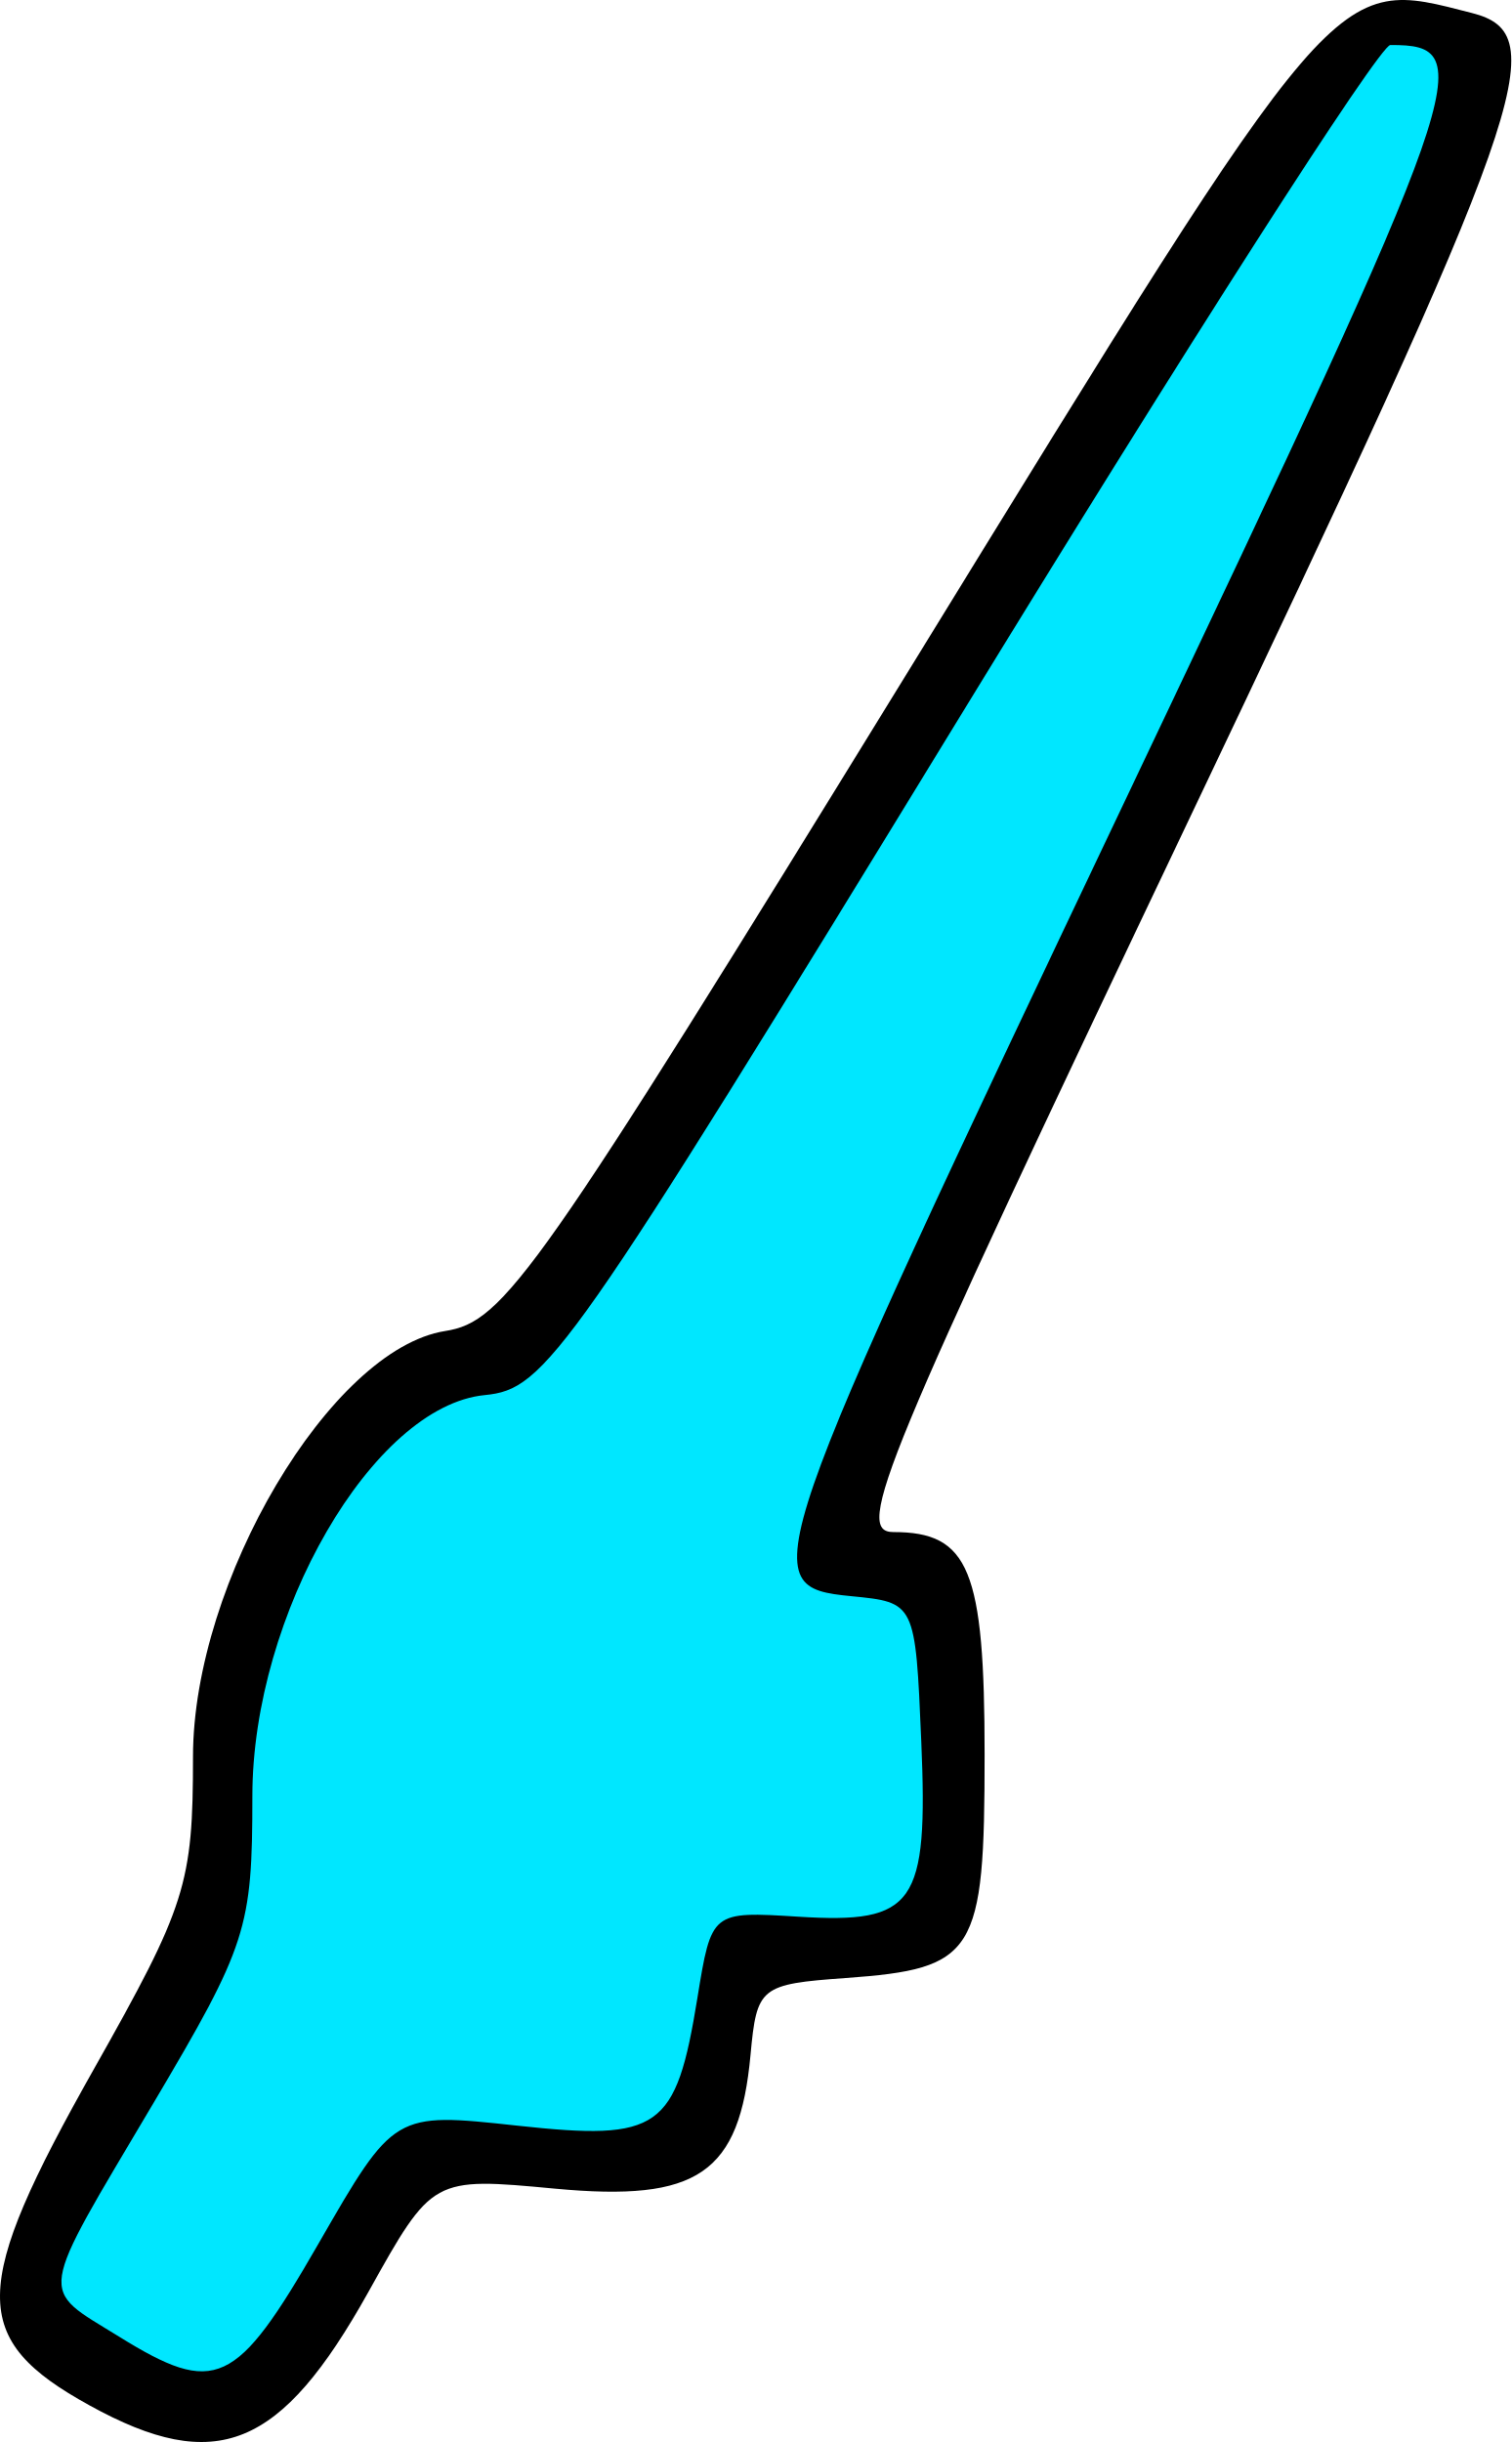
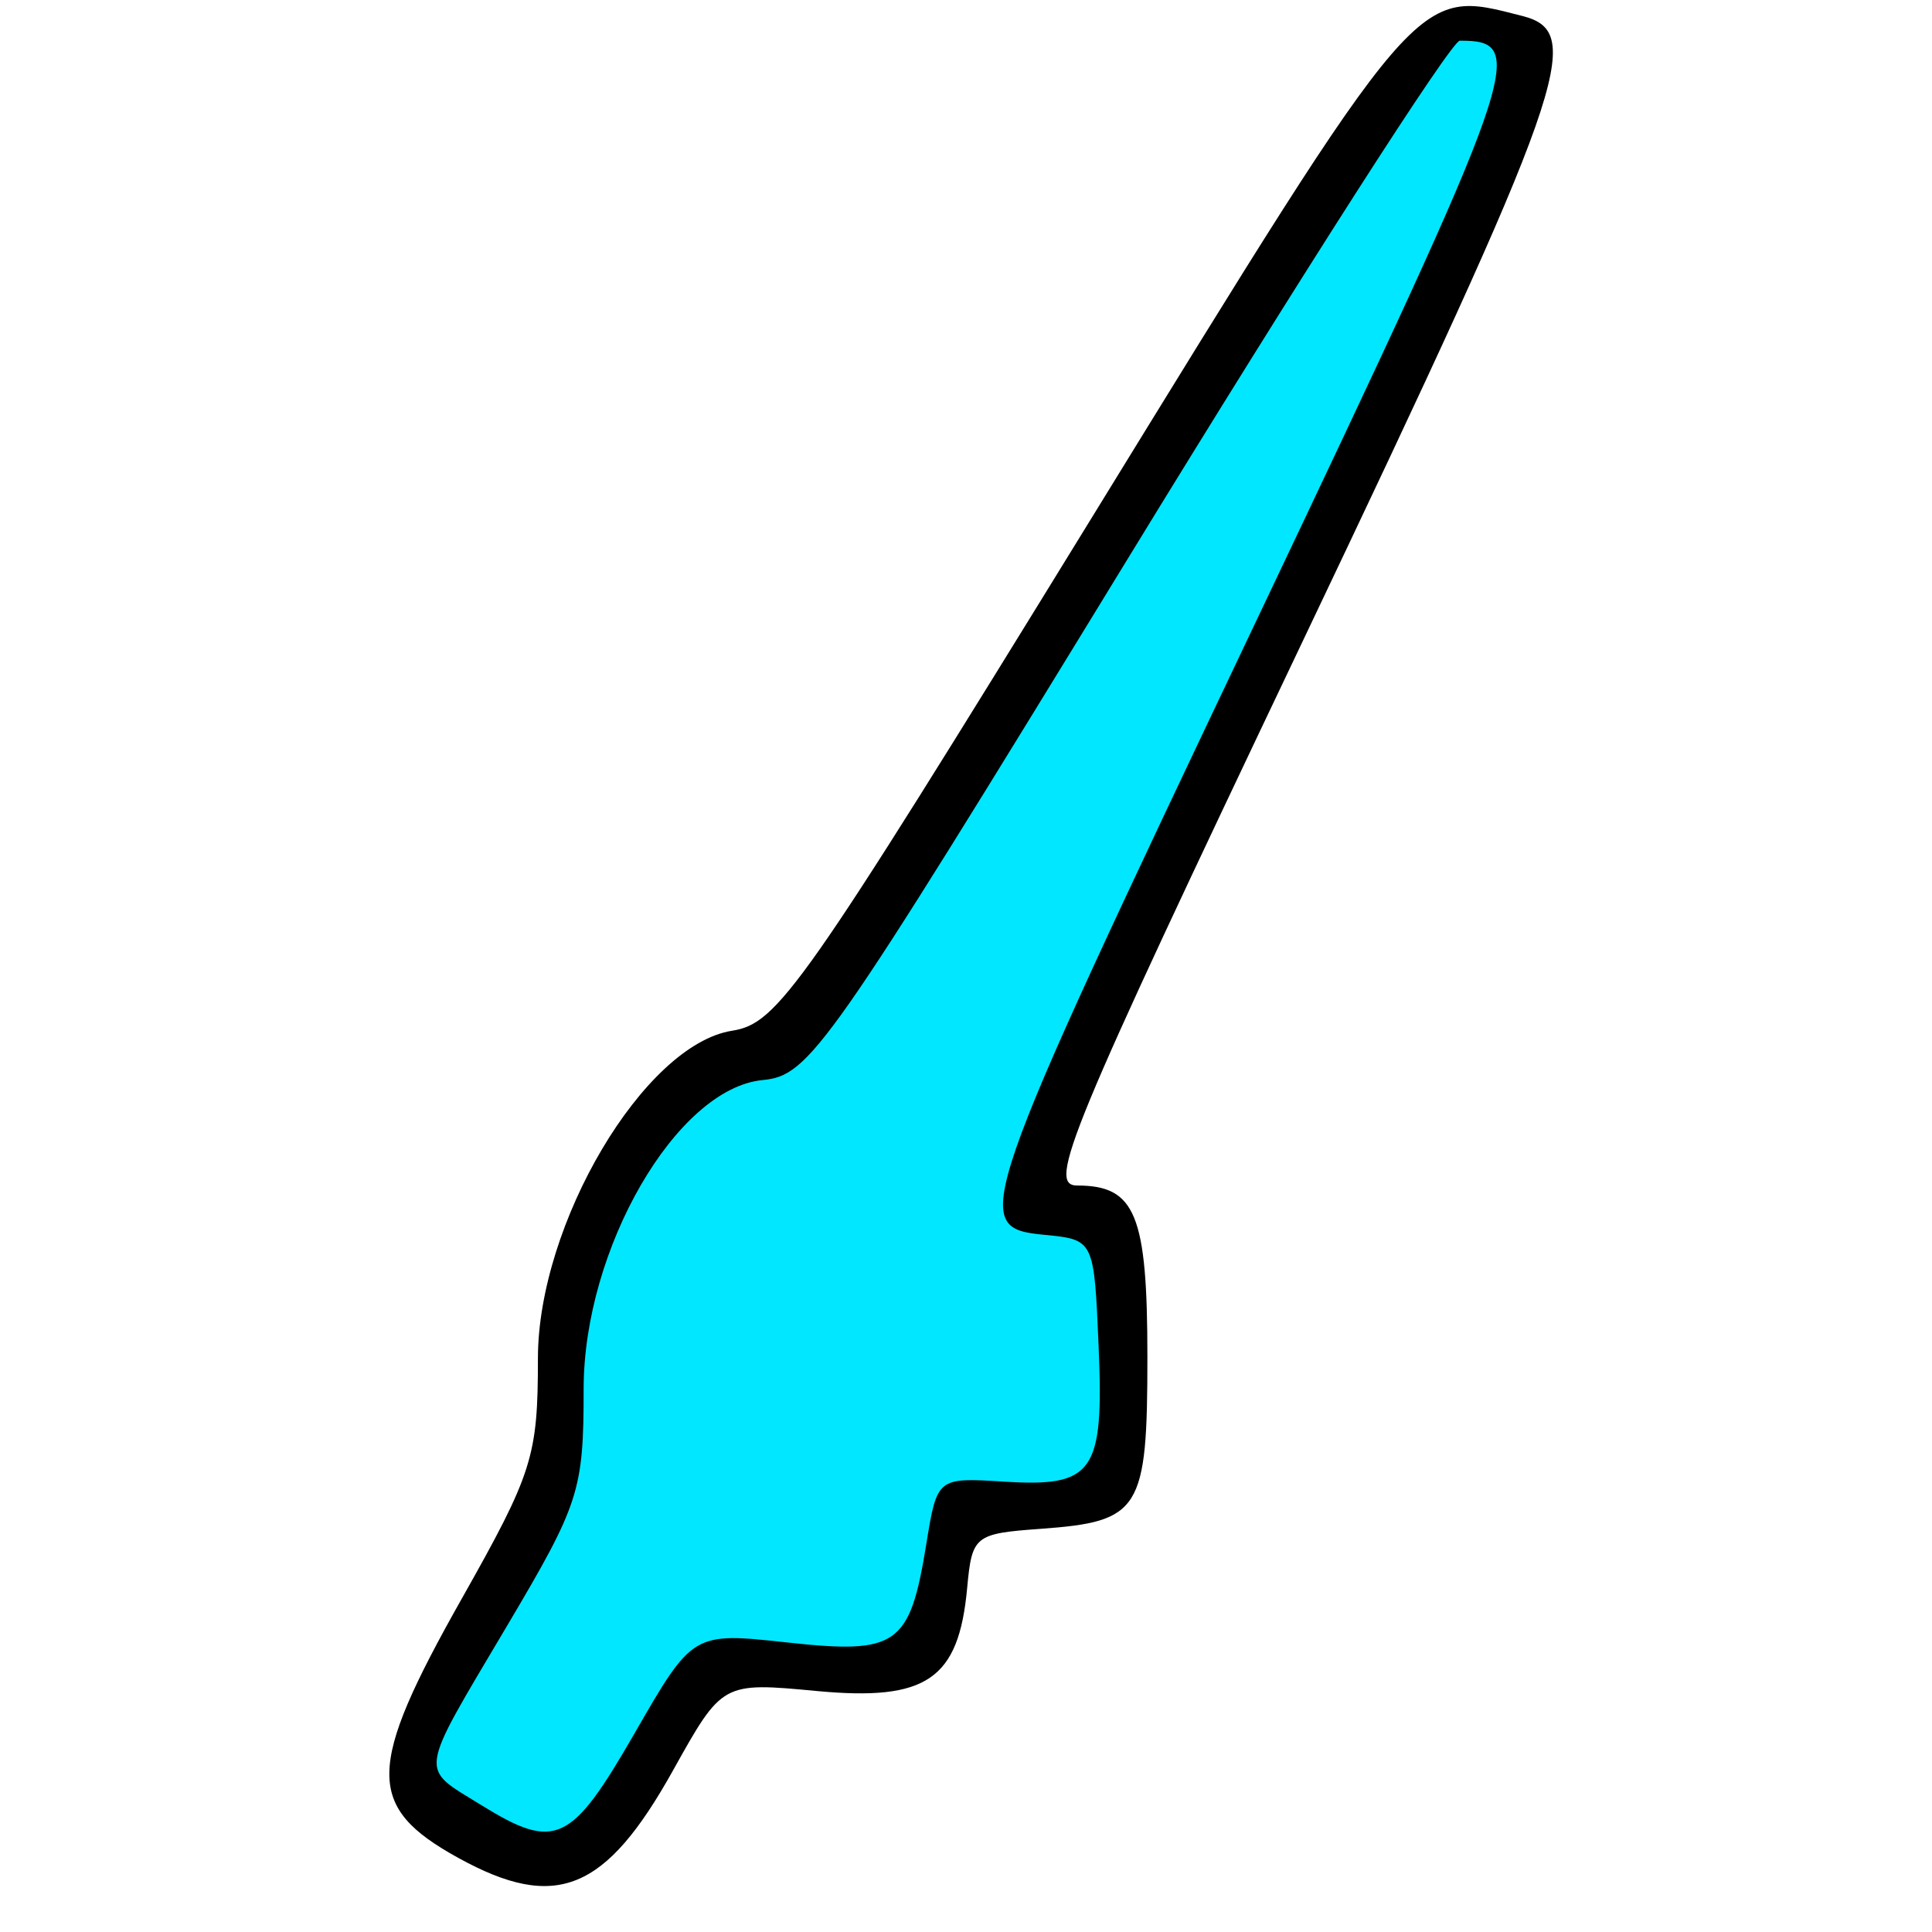
- <svg xmlns="http://www.w3.org/2000/svg" version="1.1" id="svg904" width="407.097" height="657.777" viewBox="0 0 407.097 657.777">
+ <svg xmlns="http://www.w3.org/2000/svg" version="1.1" id="svg904" width="512" height="512" viewBox="0 0 512 512">
  <defs id="defs908">
    <filter style="color-interpolation-filters:sRGB" id="filter934">
      <feColorMatrix values="-1 0 0 0 1 0 -1 0 0 1 0 0 -1 0 1 -0.21 -0.72 -0.07 2 0 " result="fbSourceGraphic" id="feColorMatrix932" />
      <feColorMatrix result="fbSourceGraphicAlpha" in="fbSourceGraphic" values="0 0 0 -1 0 0 0 0 -1 0 0 0 0 -1 0 0 0 0 1 0" id="feColorMatrix936" />
      <feComposite in2="fbSourceGraphic" id="feComposite938" operator="arithmetic" k1="0.464" k2="1" result="composite1" in="fbSourceGraphic" k3="0" k4="0" />
      <feColorMatrix id="feColorMatrix940" in="composite1" values="1" type="saturate" result="colormatrix1" />
      <feFlood id="feFlood942" flood-opacity="1" flood-color="rgb(0,177,255)" result="flood1" />
      <feBlend in2="colormatrix1" id="feBlend944" in="flood1" mode="multiply" result="blend1" />
      <feBlend in2="blend1" id="feBlend946" mode="screen" result="blend2" />
      <feColorMatrix id="feColorMatrix948" in="blend2" values="1" type="saturate" result="colormatrix2" />
      <feComposite in2="fbSourceGraphic" id="feComposite950" in="colormatrix2" operator="in" result="composite2" />
    </filter>
  </defs>
  <g id="g912" transform="translate(-347.6127,31.47328)">
-     <path style="fill:#000000;stroke-width:1.333;filter:url(#filter934)" d="m 393.941,613.92 c -10.821,-3.52 -31.939,-9.579 -36.626,-14.766 -12.76,-14.124 -13.817,-15.182 21.323,-73.445 l 22.691,-37.622 v -34.703 c 0,-43.391 -1.351,-39.151 25.1,-78.777 25.883,-38.775 25.601,-38.543 45.034,-37.177 l 12.217,0.859 105.013,-168.349 c 116.12,-186.155 126.436,-190.885 129.425,-192.032 10.858,-4.167 34.969,6.281 32.039,15.866 -5.757,18.83 -166.127,357.866 -181.7,388.868 l -4.546,9.051 11.777,-0.889 c 26.509,-2.001 30.607,5.539 31.227,57.454 0.626,52.456 -7.351,45.954 -44.855,50.3 -20.847,2.416 -18.562,-5.287 -19.53,16.807 -1.78,40.618 -6.553,44.191 -54.654,40.914 -16.321,-1.112 -30.136,-2.022 -30.699,-2.022 -0.999,0 -27.99,44.041 -34.321,56 -7.542,14.249 -16.044,7.85 -28.917,3.663 z" id="path916" />
-     <path style="fill:#000000;stroke-width:5.373" d="m 371.747,616.455 c -32.464,-17.897 -32.286,-31.359 1.199,-90.681 24.818,-43.968 26.655,-49.761 26.655,-84.062 0,-47.144 37.109,-109.799 67.911,-114.66 16.033,-2.53 24.255,-14.25 125.376,-178.707 116.226,-189.023 113.562,-185.917 151.208,-176.319 22.176,5.654 15.472,24.686 -77.446,219.861 -81.491,171.174 -89.002,189.319 -78.366,189.319 20.396,0 24.558,10.167 24.558,59.989 0,53.725 -2.412,57.6 -37.422,60.131 -23.027,1.664 -23.948,2.407 -25.634,20.68 -2.954,31.999 -14.158,39.675 -52.631,36.058 -33.056,-3.108 -33.056,-3.108 -50.293,27.802 -23.61,42.339 -40.975,49.411 -75.115,30.591 z m 61.608,-43.492 c 20.427,-35.48 20.427,-35.48 53.57,-31.874 38.441,4.182 42.785,1.108 48.545,-34.352 3.799,-23.391 3.799,-23.391 27.252,-21.926 31.327,1.957 34.936,-3.206 33.056,-47.281 -1.595,-37.371 -1.595,-37.371 -18.92,-39.068 -26.34,-2.58 -25.081,-6.228 74.288,-215.268 92.386,-194.35 95.298,-202.658 70.982,-202.533 -2.932,0.016 -55.13,81.462 -115.995,180.992 -105.726,172.889 -111.435,181.04 -127.944,182.658 -30.096,2.95 -62.594,59.045 -62.594,108.048 0,35.607 -1.466,40.155 -26.655,82.669 -31.591,53.32 -31.012,49.421 -9.329,62.851 26.099,16.165 31.548,13.639 53.746,-24.916 z" id="path952" />
+     <path style="fill:#000000;stroke-width:1.333;filter:url(#filter934)" d="m 448.077,532.163 c -10.821,-3.52 -31.939,-9.579 -36.626,-14.766 -12.76,-14.124 -13.817,-15.182 21.323,-73.445 l 22.691,-37.622 V 371.626 c 0,-43.391 -1.351,-39.151 25.1,-78.777 25.883,-38.775 25.601,-38.543 45.034,-37.177 l 12.217,0.859 105.013,-168.349 c 116.12,-186.155 126.436,-190.885 129.425,-192.032 10.858,-4.167 34.969,6.281 32.039,15.866 -5.757,18.83 -166.127,357.866 -181.7,388.868 l -4.546,9.051 11.777,-0.889 c 26.509,-2.001 30.607,5.539 31.227,57.454 0.626,52.456 -7.351,45.954 -44.855,50.3 -20.847,2.416 -18.562,-5.287 -19.53,16.807 -1.78,40.618 -6.553,44.191 -54.654,40.914 -16.321,-1.112 -30.136,-2.022 -30.699,-2.022 -0.999,0 -27.99,44.041 -34.321,56 -7.542,14.249 -16.044,7.85 -28.917,3.663 z" id="path916" transform="matrix(0.7574425,0,0,0.7574425,146.4869,55.88877)" />
+     <path style="fill:#000000;stroke-width:4.07" d="m 469.069,460.891 c -24.59,-13.556 -24.455,-23.752 0.908,-68.686 18.798,-33.304 20.19,-37.691 20.19,-63.672 0,-35.709 28.108,-83.167 51.439,-86.848 12.144,-1.916 18.372,-10.794 94.965,-135.36 88.034,-143.174 86.017,-140.822 114.531,-133.552 16.797,4.282 11.719,18.698 -58.661,166.532 -61.725,129.655 -67.414,143.398 -59.358,143.398 15.448,0 18.601,7.701 18.601,45.438 0,40.693 -1.827,43.629 -28.345,45.545 -17.442,1.261 -18.139,1.823 -19.417,15.664 -2.237,24.237 -10.724,30.052 -39.865,27.312 -25.038,-2.354 -25.038,-2.354 -38.094,21.058 -17.883,32.07 -31.036,37.426 -56.895,23.171 z m 46.665,-32.943 c 15.472,-26.874 15.472,-26.874 40.576,-24.143 29.117,3.168 32.407,0.839 36.77,-26.02 2.878,-17.717 2.878,-17.717 20.642,-16.608 23.729,1.482 26.462,-2.428 25.038,-35.812 -1.208,-28.306 -1.208,-28.306 -14.331,-29.592 -19.951,-1.954 -18.998,-4.717 56.269,-163.053 69.977,-147.209 72.183,-153.502 53.765,-153.407 -2.221,0.012 -41.758,61.703 -87.86,137.091 -80.081,130.953 -84.406,137.128 -96.91,138.353 -22.796,2.234 -47.411,44.723 -47.411,81.84 0,26.97 -1.111,30.415 -20.19,62.617 -23.928,40.387 -23.49,37.434 -7.066,47.606 19.769,12.244 23.896,10.331 40.709,-18.872 z" id="path952" />
  </g>
</svg>
